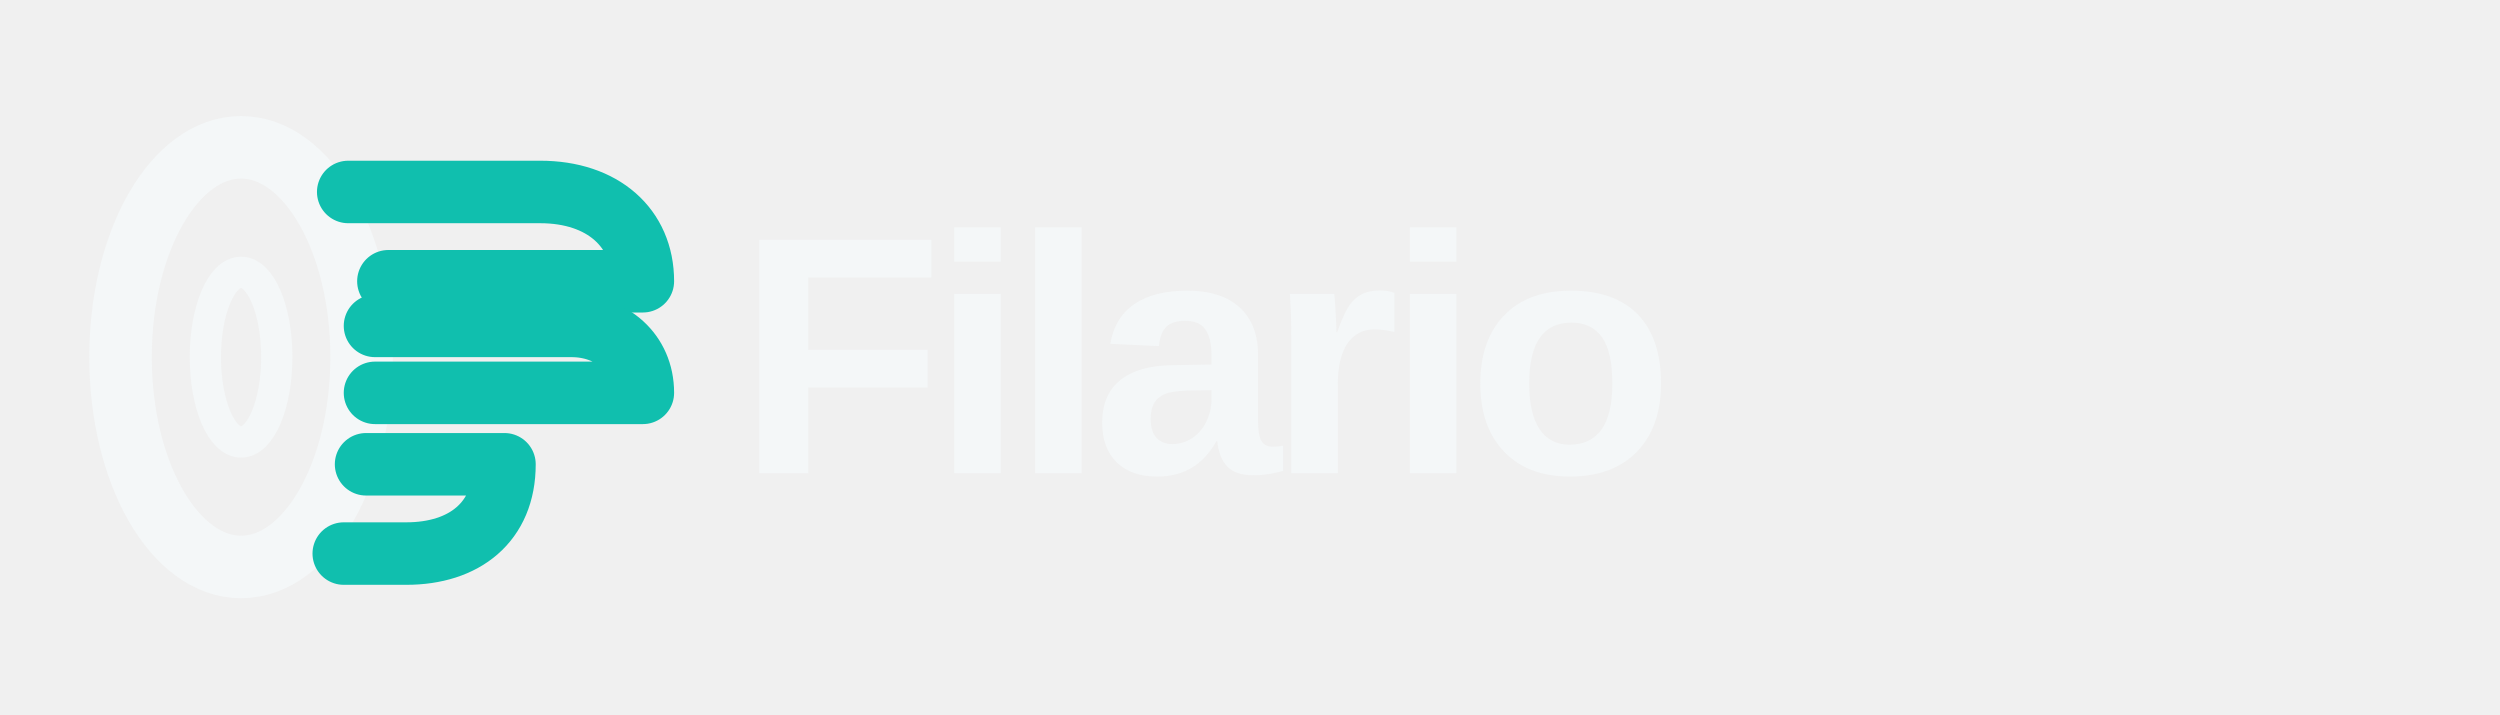
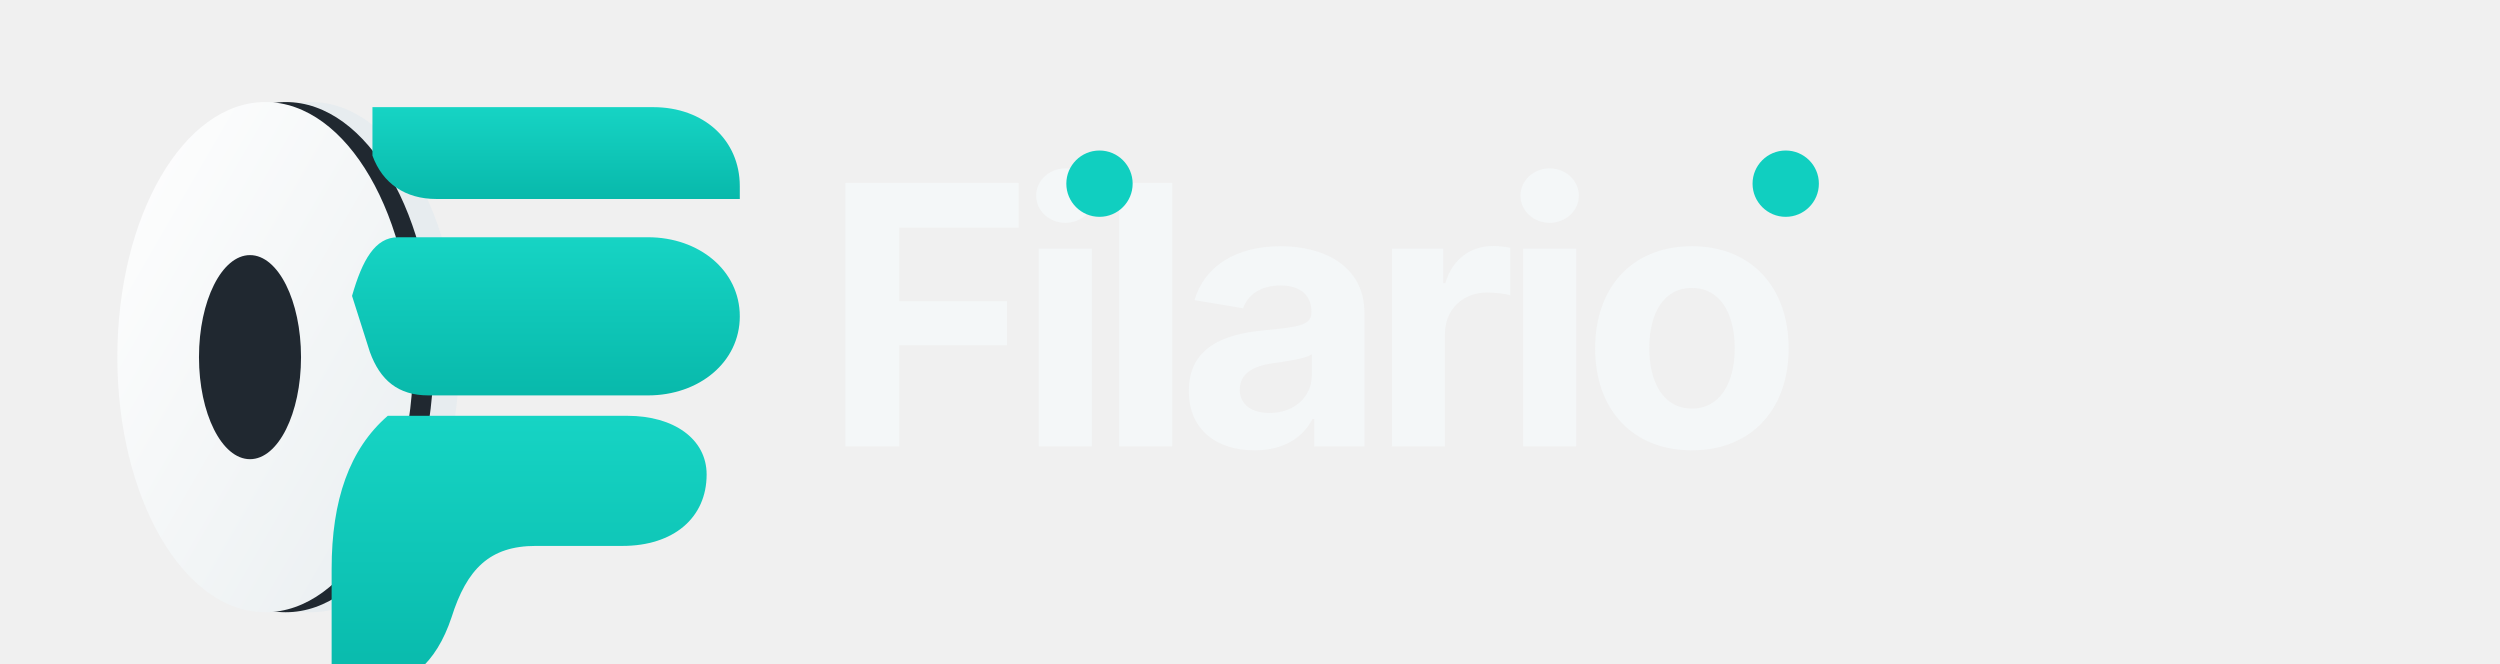
- <svg xmlns="http://www.w3.org/2000/svg" viewBox="0 0 560 160">
-   <g transform="translate(10 16)" fill="none" stroke-linecap="round" stroke-linejoin="round">
-     <ellipse cx="44" cy="64" rx="27" ry="47" stroke="#F4F7F8" stroke-width="14" />
-     <ellipse cx="44" cy="64" rx="8" ry="19" stroke="#F4F7F8" stroke-width="7" />
-     <path d="M68 27h43c14 0 23 8 23 20H77" stroke="#10BFAE" stroke-width="14" />
-     <path d="M74 57h44c9 0 16 6 16 15H74" stroke="#10BFAE" stroke-width="14" />
-     <path d="M72 88h31c0 13-9 20-22 20H67" stroke="#10BFAE" stroke-width="14" />
+ <svg xmlns="http://www.w3.org/2000/svg" viewBox="0 0 980 260" role="img" aria-labelledby="t d">
+   <defs>
+     <linearGradient id="gWhite" x1="0" y1="0" x2="1" y2="1">
+       <stop stop-color="#FFFFFF" />
+       <stop offset="1" stop-color="#E9EEF0" />
+     </linearGradient>
+     <linearGradient id="gTeal" x1="0" y1="0" x2="0" y2="1">
+       <stop stop-color="#16D4C4" />
+       <stop offset="1" stop-color="#08B9AB" />
+     </linearGradient>
+     <mask id="hole">
+       <rect width="220" height="250" fill="white" />
+       <ellipse cx="70" cy="130" rx="20" ry="40" fill="black" />
+     </mask>
+   </defs>
+   <g transform="translate(28 10)">
+     <ellipse cx="94" cy="130" rx="58" ry="100" fill="#E7ECEF" />
+     <ellipse cx="84" cy="130" rx="58" ry="100" fill="#202830" />
+     <ellipse cx="76" cy="130" rx="58" ry="100" fill="url(#gWhite)" mask="url(#hole)" />
+     <path d="M118 32h110c20 0 34 13 34 31v5H143c-12 0-21-6-25-17z" fill="url(#gTeal)" />
+     <path d="M128 83h98c20 0 36 13 36 31s-16 31-36 31h-86c-12 0-19-6-23-17l-7-22c4-14 9-23 18-23z" fill="url(#gTeal)" />
+     <path d="M124 153h94c18 0 31 9 31 23 0 17-13 28-33 28h-34c-18 0-27 9-33 28-6 18-17 28-34 28h-13v-47c0-27 7-47 22-60z" fill="url(#gTeal)" />
  </g>
-   <text x="165" y="106" fill="#F4F7F8" font-family="Arial,sans-serif" font-size="76" font-weight="700" letter-spacing="-3">Filario</text>
+   <text x="322" y="175" fill="#F4F7F8" font-family="Inter,Arial,Helvetica,sans-serif" font-size="142" font-weight="750" letter-spacing="-7">Filario</text>
+   <circle cx="431" cy="72" r="13" fill="#10CFC0" />
+   <circle cx="700" cy="72" r="13" fill="#10CFC0" />
</svg>
